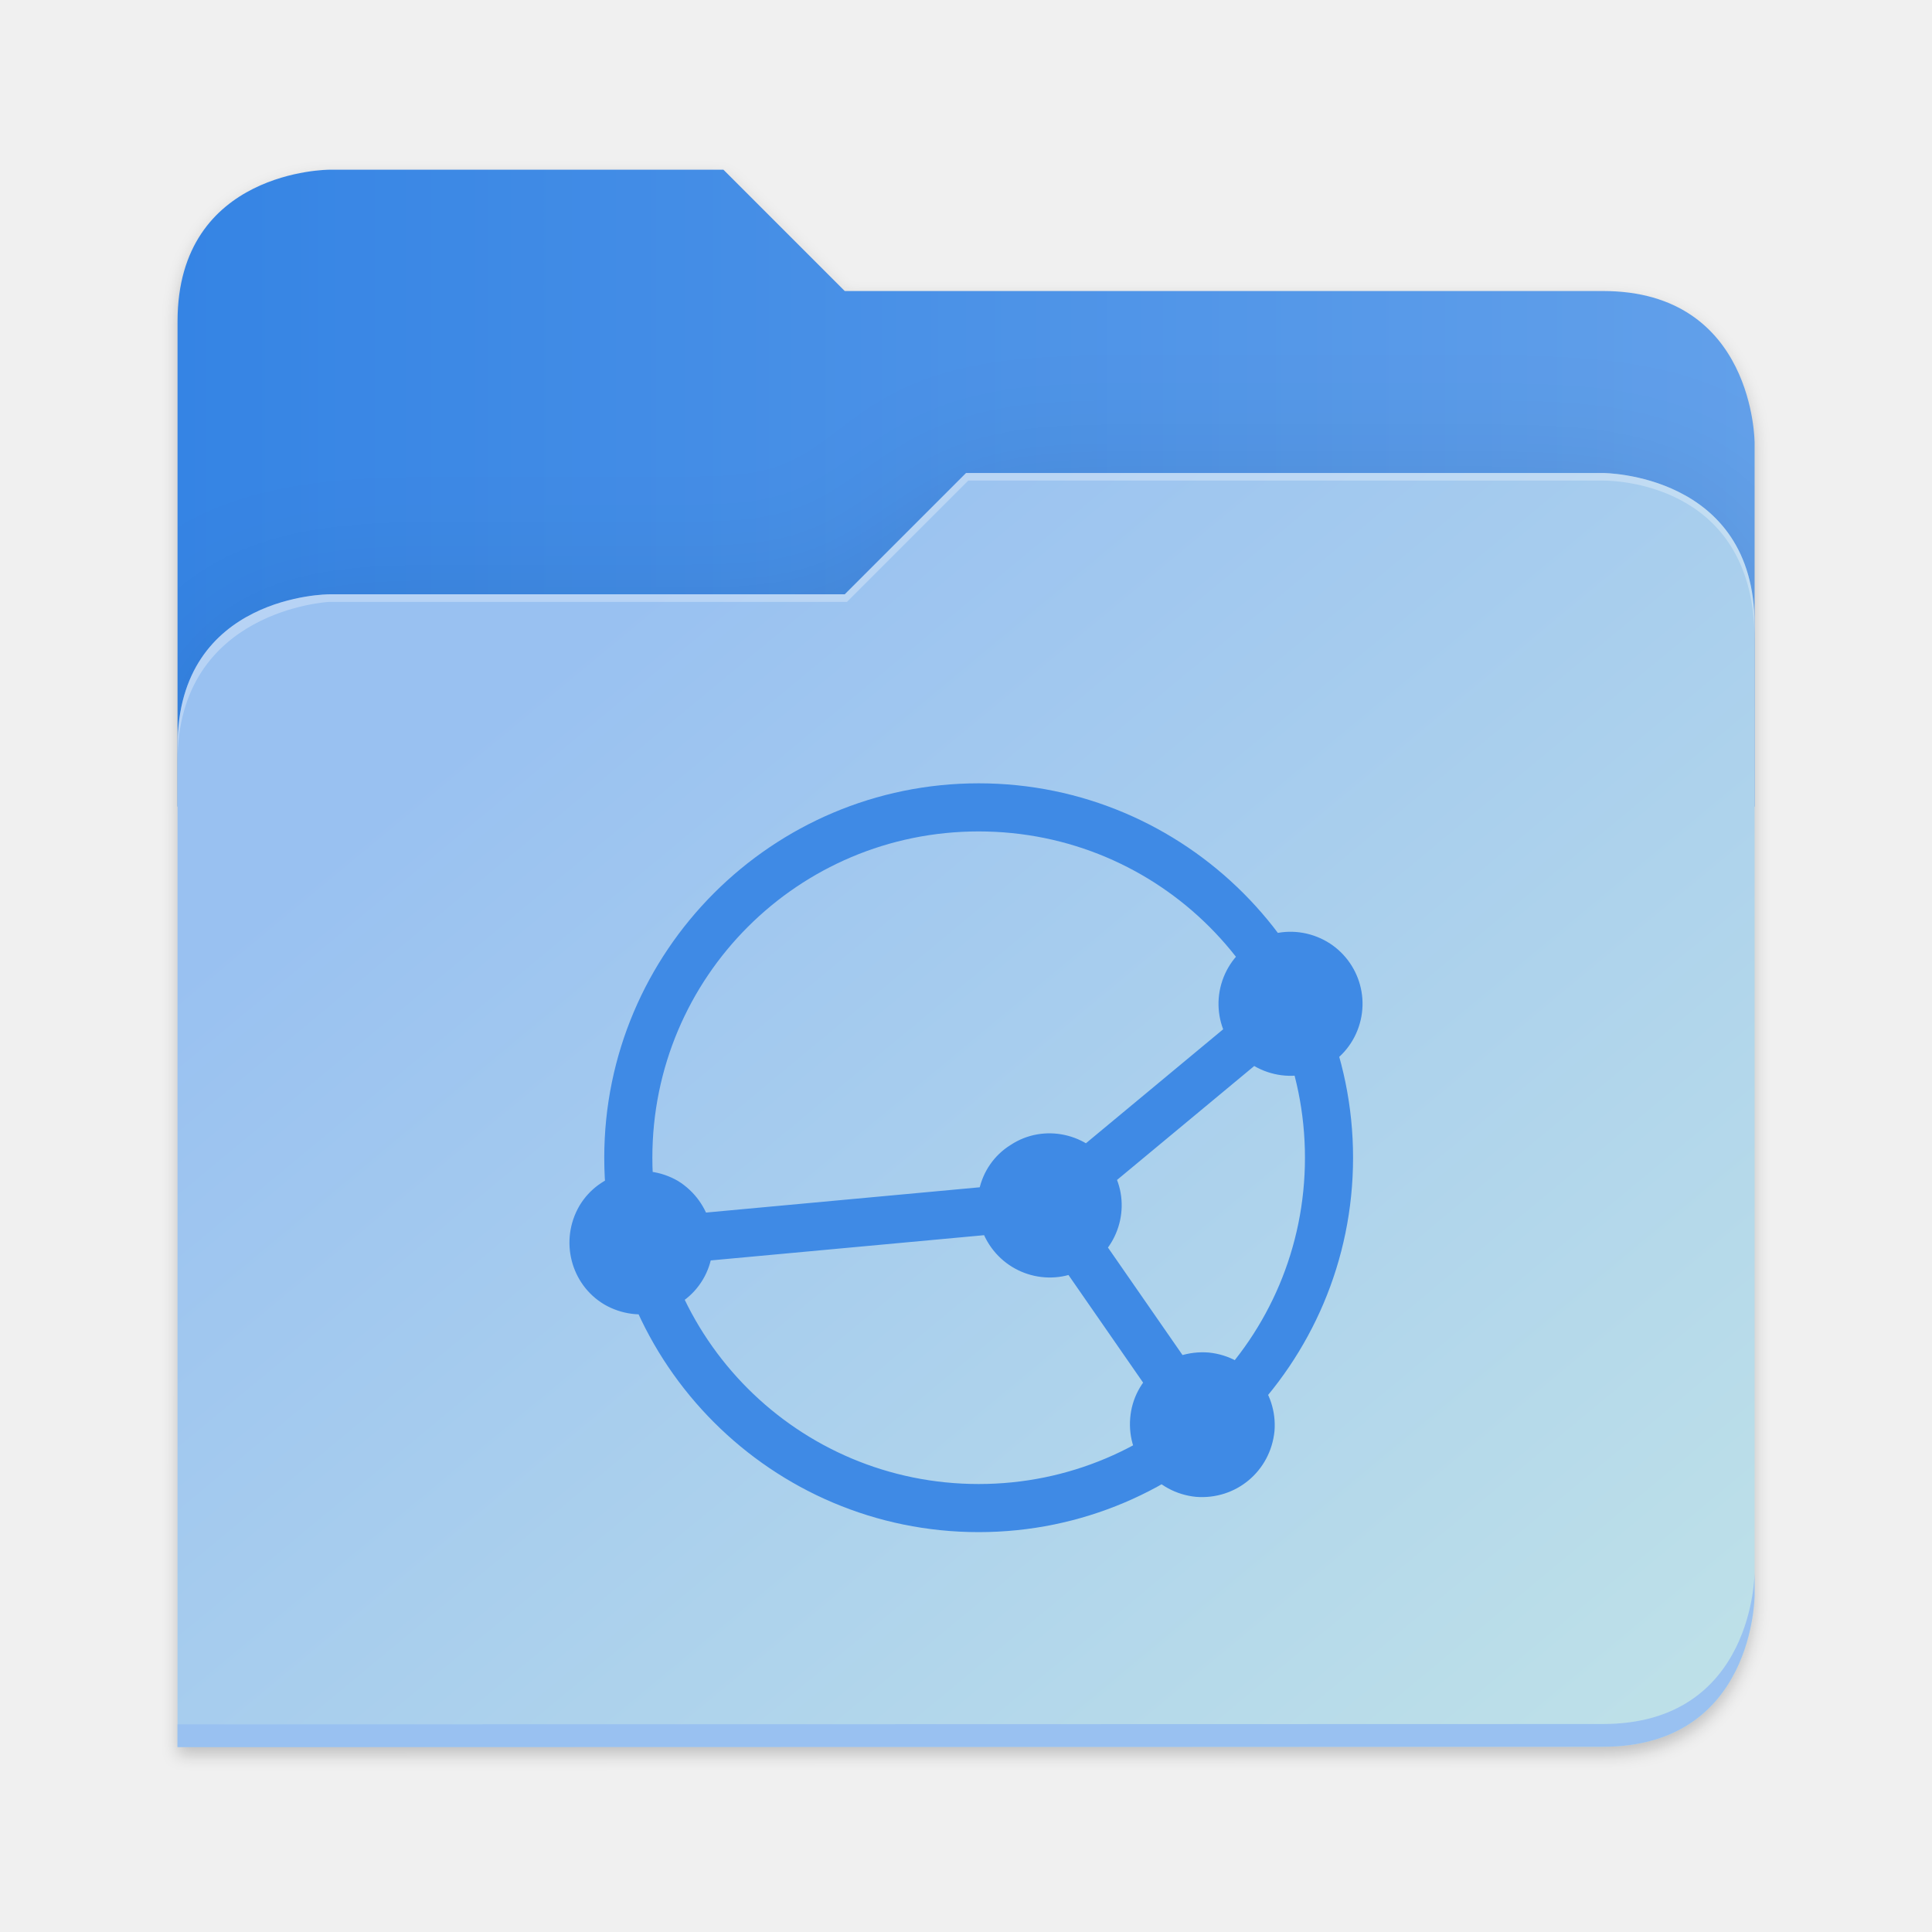
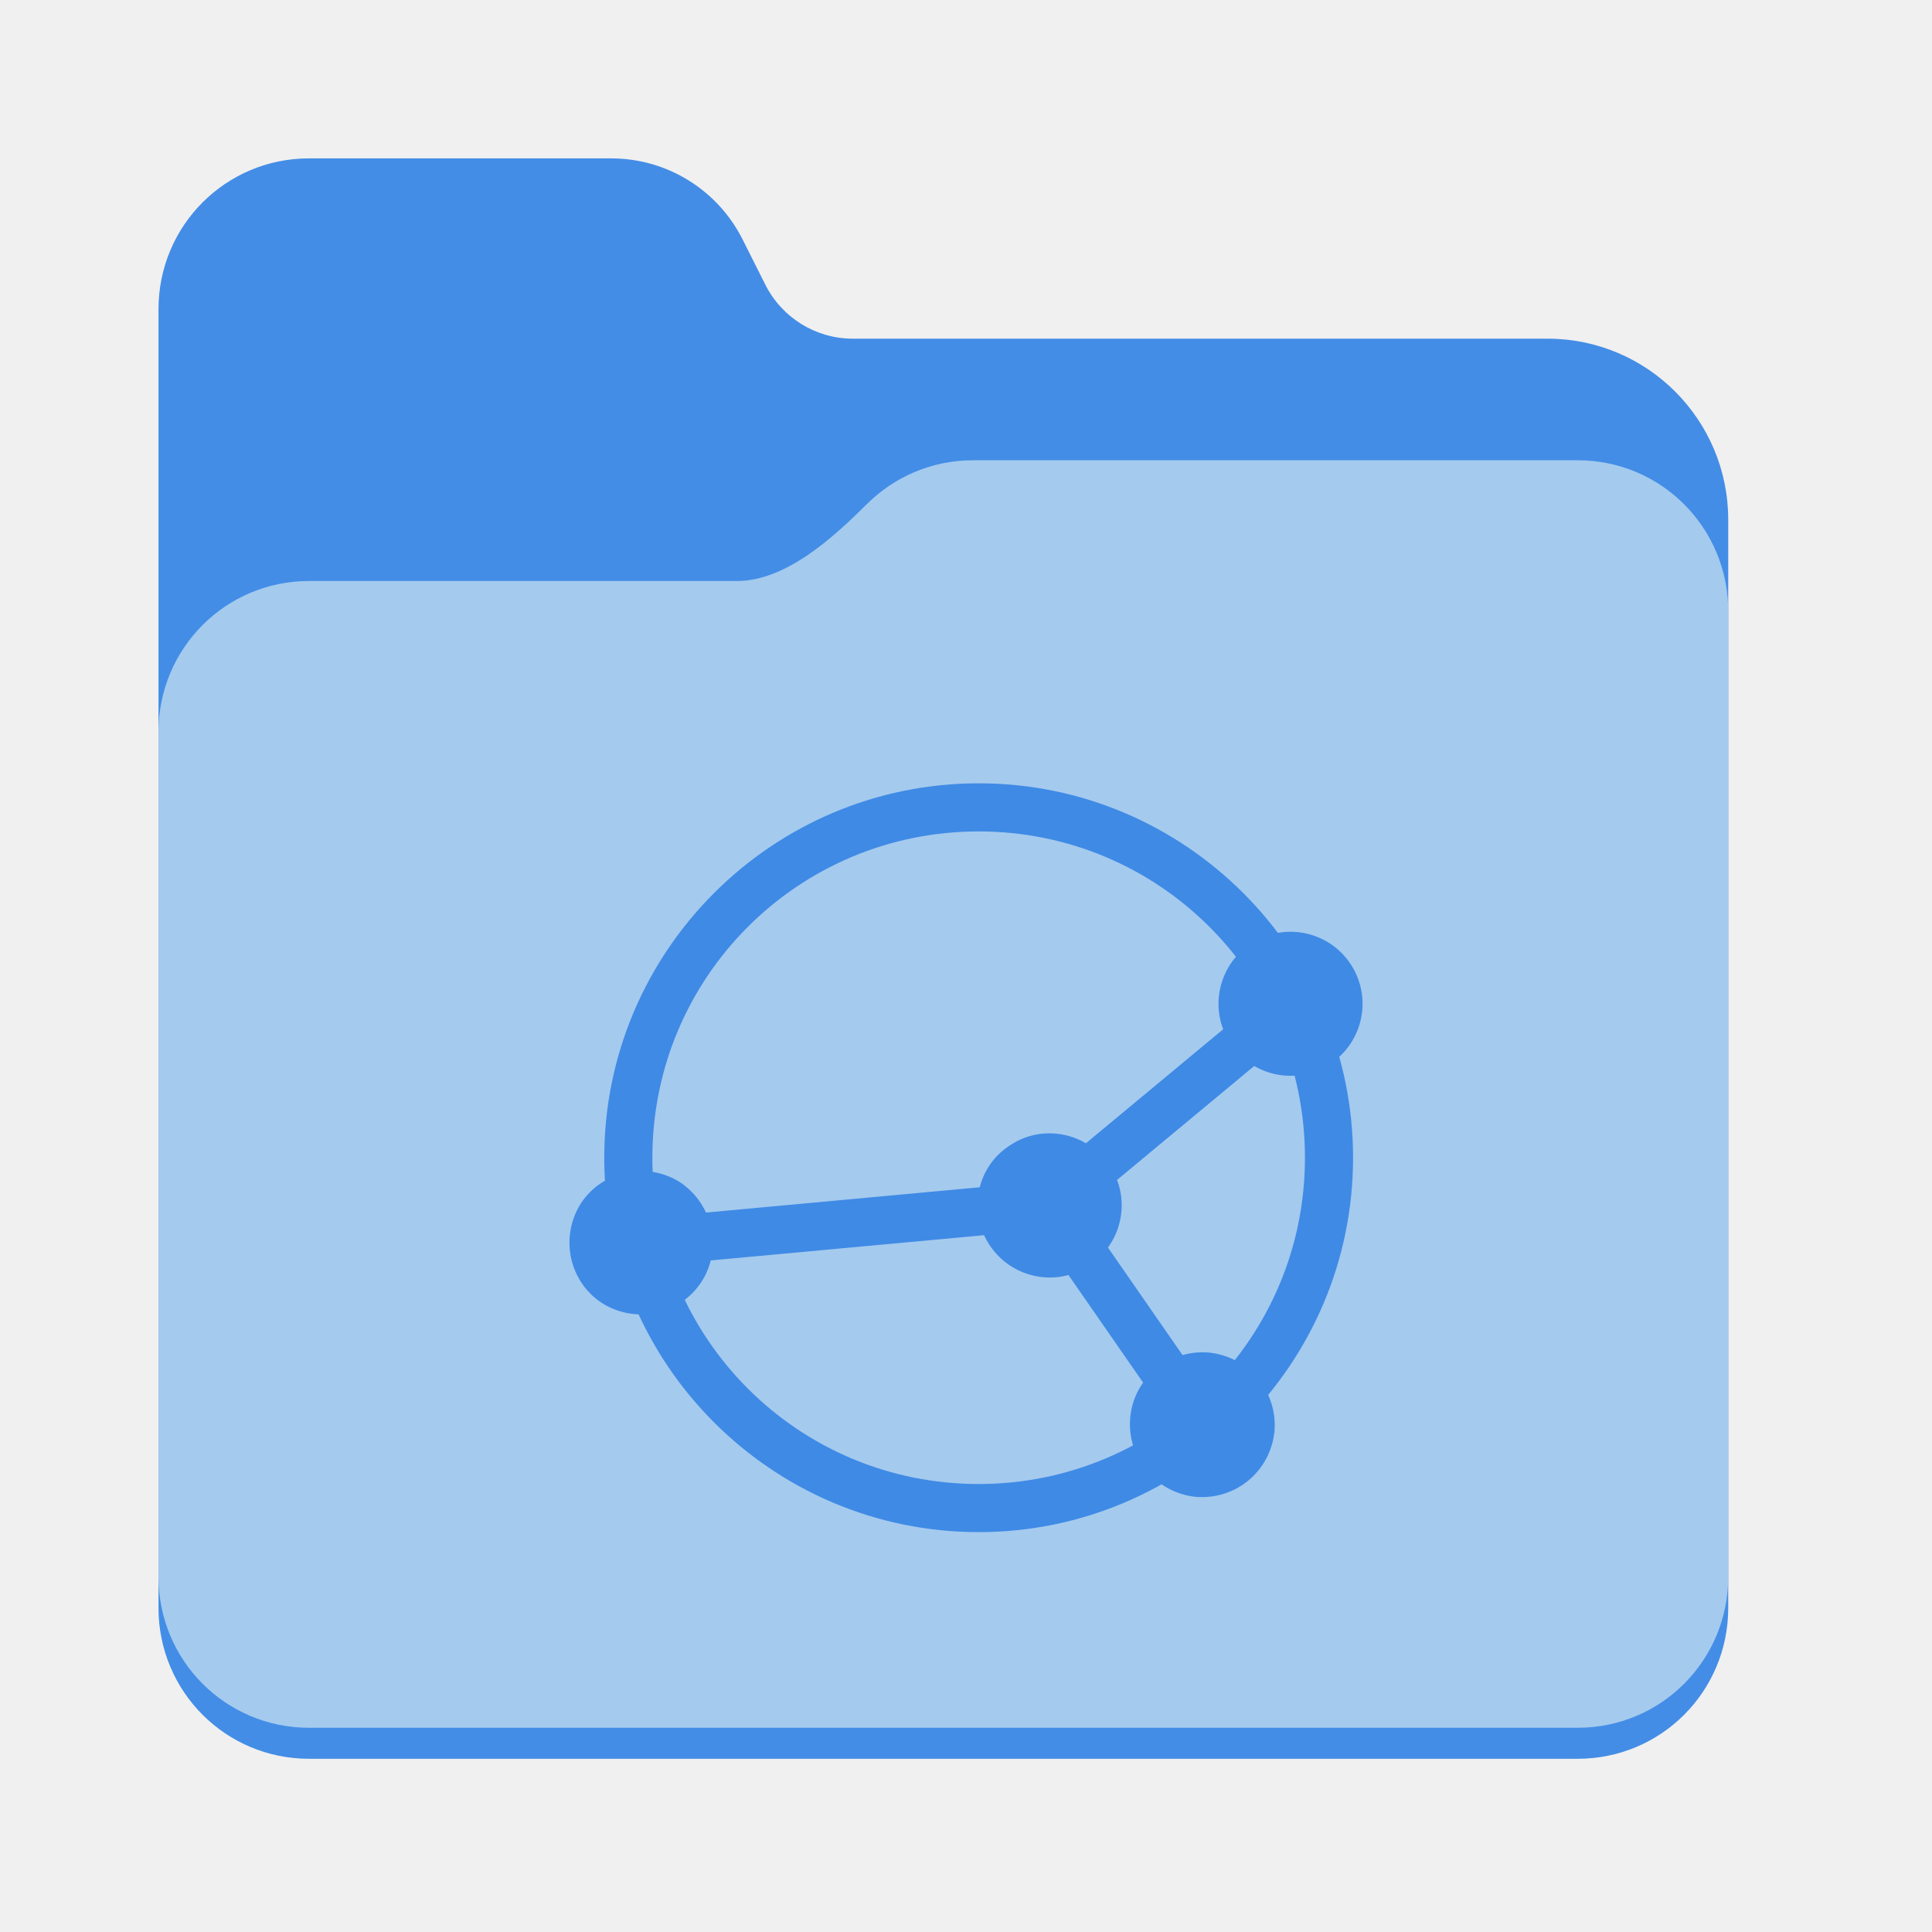
- <svg xmlns="http://www.w3.org/2000/svg" xmlns:xlink="http://www.w3.org/1999/xlink" height="128" viewBox="0 0 128 128" width="128" version="1.1" id="svg5248">
+ <svg xmlns="http://www.w3.org/2000/svg" xmlns:xlink="http://www.w3.org/1999/xlink" height="128" viewBox="0 0 128 128" width="128" version="1.1" id="svg5248" xml:space="preserve">
  <defs id="defs5252">
    <filter style="color-interpolation-filters:sRGB" id="filter1302" x="-0.012" width="1.024" y="-0.012" height="1.024">
      <feGaussianBlur stdDeviation="2.08" id="feGaussianBlur1304" />
    </filter>
    <linearGradient id="bg-gradient-2">
      <stop style="stop-color:#3584e4;stop-opacity:1" offset="0" id="stop13402" />
      <stop style="stop-color:#62a0ea;stop-opacity:1" offset="1" id="stop13404" />
    </linearGradient>
    <clipPath clipPathUnits="userSpaceOnUse" id="clipPath1509">
      <path id="path1511" d="M 192,-164 H 88 c 0,0 -40,0 -40,40 V 4 h 416 v -96 c 0,0 0,-40 -40,-40 H 224 Z" style="display:inline;opacity:1;vector-effect:none;fill:#c9b8a7;fill-opacity:1;stroke:none;stroke-width:26.067;stroke-linecap:butt;stroke-linejoin:miter;stroke-miterlimit:4;stroke-dasharray:none;stroke-dashoffset:0;stroke-opacity:1;marker:none;marker-start:none;marker-mid:none;marker-end:none;paint-order:normal;enable-background:new" />
    </clipPath>
    <filter style="color-interpolation-filters:sRGB" id="filter1529" x="-0.108" width="1.217" y="-0.134" height="1.269">
      <feGaussianBlur stdDeviation="18.8" id="feGaussianBlur1531" />
    </filter>
    <linearGradient id="linearGradient888">
      <stop style="stop-color:#99c1f1;stop-opacity:1" offset="0" id="stop884" />
      <stop style="stop-color:#c3e5e7;stop-opacity:1" offset="1" id="stop886" />
    </linearGradient>
    <linearGradient id="bg-gradient">
      <stop style="stop-color:#3584e4;stop-opacity:1" offset="0" id="stop9546" />
      <stop style="stop-color:#1a5fb4;stop-opacity:1" offset="1" id="stop9548" />
    </linearGradient>
    <clipPath clipPathUnits="userSpaceOnUse" id="clipPath4782">
      <path id="path4780" d="M 192,-164 H 88 c 0,0 -40,0 -40,40 V 4 h 416 v -96 c 0,0 0,-40 -40,-40 H 224 Z" style="display:inline;opacity:1;vector-effect:none;fill:#c9b8a7;fill-opacity:1;stroke:none;stroke-width:26.067;stroke-linecap:butt;stroke-linejoin:miter;stroke-miterlimit:4;stroke-dasharray:none;stroke-dashoffset:0;stroke-opacity:1;marker:none;marker-start:none;marker-mid:none;marker-end:none;paint-order:normal;enable-background:new" />
    </clipPath>
    <linearGradient xlink:href="#bg-gradient-2" id="linearGradient5836" gradientUnits="userSpaceOnUse" x1="64" y1="756" x2="480" y2="756" />
    <linearGradient xlink:href="#linearGradient888" id="linearGradient5838" gradientUnits="userSpaceOnUse" x1="152.898" y1="-38.797" x2="447.309" y2="316" />
  </defs>
  <linearGradient id="a" gradientUnits="userSpaceOnUse" x1="12" x2="116" y1="64" y2="64">
    <stop offset="0" stop-color="#3d3846" id="stop5214" />
    <stop offset="0.05" stop-color="#77767b" id="stop5216" />
    <stop offset="0.1" stop-color="#5e5c64" id="stop5218" />
    <stop offset="0.9" stop-color="#504e56" id="stop5220" />
    <stop offset="0.95" stop-color="#77767b" id="stop5222" />
    <stop offset="1" stop-color="#3d3846" id="stop5224" />
  </linearGradient>
  <linearGradient id="b" gradientUnits="userSpaceOnUse" x1="12" x2="112.041" y1="60" y2="80.988">
    <stop offset="0" stop-color="#77767b" id="stop5227" />
    <stop offset="0.384" stop-color="#9a9996" id="stop5229" />
    <stop offset="0.721" stop-color="#77767b" id="stop5231" />
    <stop offset="1" stop-color="#68666f" id="stop5233" />
  </linearGradient>
-   <g transform="matrix(0.2511615,0,0,0.2511615,-0.2929295,52.43479)" id="g5798" style="fill:#c9b8a7;fill-opacity:1;stroke:#a08f7f;stroke-opacity:1">
-     <path id="path5786" d="m 88,-162 c 0,0 -40,0 -40,40 L 47.965,6 h 0.033 L 47.965,254.094 424,254 c 40,0 40,-40 40,-40 V 6 -42 -90 c 0,0 0,-40 -40,-40 H 224 l -32,-32 z" style="display:inline;opacity:0.2;fill:#000000;fill-opacity:1;stroke:none;stroke-width:26.067;stroke-linecap:butt;stroke-linejoin:miter;stroke-miterlimit:4;stroke-dasharray:none;stroke-dashoffset:0;stroke-opacity:1;marker:none;marker-start:none;marker-mid:none;marker-end:none;paint-order:normal;filter:url(#filter1302);enable-background:new" />
-     <path style="display:inline;opacity:1;fill:url(#linearGradient5836);fill-opacity:1;stroke:none;stroke-width:26.067;stroke-linecap:butt;stroke-linejoin:miter;stroke-miterlimit:4;stroke-dasharray:none;stroke-dashoffset:0;stroke-opacity:1;marker:none;marker-start:none;marker-mid:none;marker-end:none;paint-order:normal;enable-background:new" d="M 208,672 H 104 c 0,0 -40,0 -40,40 v 128 h 416 v -96 c 0,0 0,-40 -40,-40 H 240 Z" transform="translate(-16,-836)" id="path5788" />
-     <path id="path5790" d="m 256,-80 -32,32 H 88 c 0,0 -40,0 -40,40 v 264 h 376 c 40,0 40,-40 40,-40 V -40 c 0,-40 -40,-40 -40,-40 z" style="display:inline;opacity:0.1;fill:#000000;fill-opacity:1;stroke:none;stroke-width:26.067;stroke-linecap:butt;stroke-linejoin:miter;stroke-miterlimit:4;stroke-dasharray:none;stroke-dashoffset:0;stroke-opacity:1;marker:none;marker-start:none;marker-mid:none;marker-end:none;paint-order:normal;filter:url(#filter1529);enable-background:new" clip-path="url(#clipPath1509)" />
-     <path style="display:inline;opacity:1;fill:url(#linearGradient5838);fill-opacity:1;stroke:none;stroke-width:26.067;stroke-linecap:butt;stroke-linejoin:miter;stroke-miterlimit:4;stroke-dasharray:none;stroke-dashoffset:0;stroke-opacity:1;marker:none;marker-start:none;marker-mid:none;marker-end:none;paint-order:normal;enable-background:new" d="m 256,-84 -32,32 H 88 c 0,0 -40,0 -40,40 v 264 h 376 c 40,0 40,-40 40,-40 V -44 c 0,-40 -40,-40 -40,-40 z" id="path5792" />
-     <path style="font-variation-settings:normal;display:inline;opacity:1;fill:#99c1f1;fill-opacity:1;stroke:none;stroke-width:26.067;stroke-linecap:butt;stroke-linejoin:miter;stroke-miterlimit:4;stroke-dasharray:none;stroke-dashoffset:0;stroke-opacity:1;marker:none;marker-start:none;marker-mid:none;marker-end:none;paint-order:normal;enable-background:new;stop-color:#000000;stop-opacity:1" d="m 480,1042 c 0,0 0,40 -40,40 l -375.998,0.094 -0.004,6 L 440,1088 c 40,0 40,-40 40,-40 z" transform="translate(-16,-836)" id="path5794" />
-     <path style="display:inline;opacity:0.3;fill:#ffffff;fill-opacity:1;stroke:none;stroke-width:26.067;stroke-linecap:butt;stroke-linejoin:miter;stroke-miterlimit:4;stroke-dasharray:none;stroke-dashoffset:0;stroke-opacity:1;marker:none;marker-start:none;marker-mid:none;marker-end:none;paint-order:normal;enable-background:new" d="m 272,752 -32,32 H 104 c 0,0 -40,0 -40,40 v 4 c 0,-40 40,-42 40,-42 h 136.591 l 32,-32 H 440 c 5.38,0 40,2 40,42 v -4 c 0,-40 -40,-40 -40,-40 z" id="path5796" transform="translate(-16,-836)" />
+   <g id="g177" transform="translate(-1.5,-1.507)">
+     <path d="M 21.977,12 C 16.449,12 12,16.461 12,22 v 86.031 c 0,5.543 4.449,10 9.977,10 h 84.043 c 5.531,0 9.98,-4.457 9.98,-10 V 35.945 c 0,-6.629 -5.359,-12 -11.973,-12 H 58 c -2.453,0 -4.695,-1.387 -5.797,-3.582 L 50.699,17.371 C 49.043,14.078 45.68,12 42,12 Z m 0,0" fill="#438de6" id="path162" />
+     <path d="M 65.977,36 C 63.23,36 60.75,37.102 58.949,38.891 56.676,41.145 53.566,44 50.316,44 H 21.977 C 16.449,44 12,48.461 12,54 v 54.031 c 0,5.543 4.449,10 9.977,10 h 84.043 c 5.531,0 9.98,-4.457 9.98,-10 V 46 c 0,-5.539 -4.449,-10 -9.98,-10 z m 0,0" fill="url(#a)" id="path164" style="fill:url(#a-3)" />
+     <path d="M 65.977,32 C 63.23,32 60.75,33.102 58.949,34.891 56.676,37.145 53.566,40 50.316,40 H 21.977 C 16.449,40 12,44.461 12,50 v 55.977 c 0,5.539 4.449,10 9.977,10 h 84.043 c 5.531,0 9.98,-4.461 9.98,-10 V 42 c 0,-5.539 -4.449,-10 -9.98,-10 z m 0,0" fill="#a4caee" id="path166" />
  </g>
  <g id="g29" transform="matrix(0.5311601,0,0,0.5311601,33.65944,45.6292)" style="fill:#3f8ae5;fill-opacity:1">
    <path id="line27" style="color:#000000;fill:#3f8ae5;fill-opacity:1;stroke-miterlimit:10;-inkscape-stroke:none" d="m 67.225,61.412 -50.9,4.701 0.551,5.975 50.9,-4.701 z M 21.2,61.4 c -4.3,-2.5 -9.8,-1.1 -12.3,3.1 -2.5,4.3 -1.1,9.8 3.1,12.3 4.3,2.5 9.8,1.1 12.3,-3.1 2.5,-4.2 1.1,-9.7 -3.1,-12.3 z M 60,69.3 c 2.7,4.2 8.3,5.4 12.4,2.7 4.2,-2.7 5.4,-8.3 2.7,-12.4 -2.7,-4.2 -8.3,-5.4 -12.4,-2.7 -4.2,2.6 -5.4,8.2 -2.7,12.4 z m 9.965,-6.609 -4.93,3.418 19,27.4 4.93,-3.42 z M 77.6,91 c -0.4,4.9 3.2,9.3 8.2,9.8 5,0.4 9.3,-3.2 9.8,-8.2 C 96,87.7 92.4,83.3 87.4,82.8 82.4,82.4 78,86 77.6,91 Z m 18.084,-53.908 -30.1,25 3.832,4.615 30.102,-25 z M 94.7,47.8 c 4.7,1.6 9.8,-0.9 11.4,-5.6 1.6,-4.7 -0.9,-9.8 -5.6,-11.4 -4.7,-1.6 -9.8,0.9 -11.4,5.6 -1.6,4.7 0.9,9.8 5.6,11.4 z M 58.7,11.8 c -25.756,-1e-6 -46.7,20.944 -46.7,46.7 -2e-6,25.756 20.944,46.7 46.7,46.7 25.756,0 46.7,-20.944 46.7,-46.7 0,-25.756 -20.944,-46.7 -46.7,-46.7 z m 0,6 c 22.514,2e-6 40.7,18.187 40.7,40.7 0,22.514 -18.187,40.7 -40.7,40.7 -22.514,1e-6 -40.7,-18.187 -40.7,-40.7 0,-22.514 18.187,-40.7 40.7,-40.7 z" />
  </g>
</svg>
